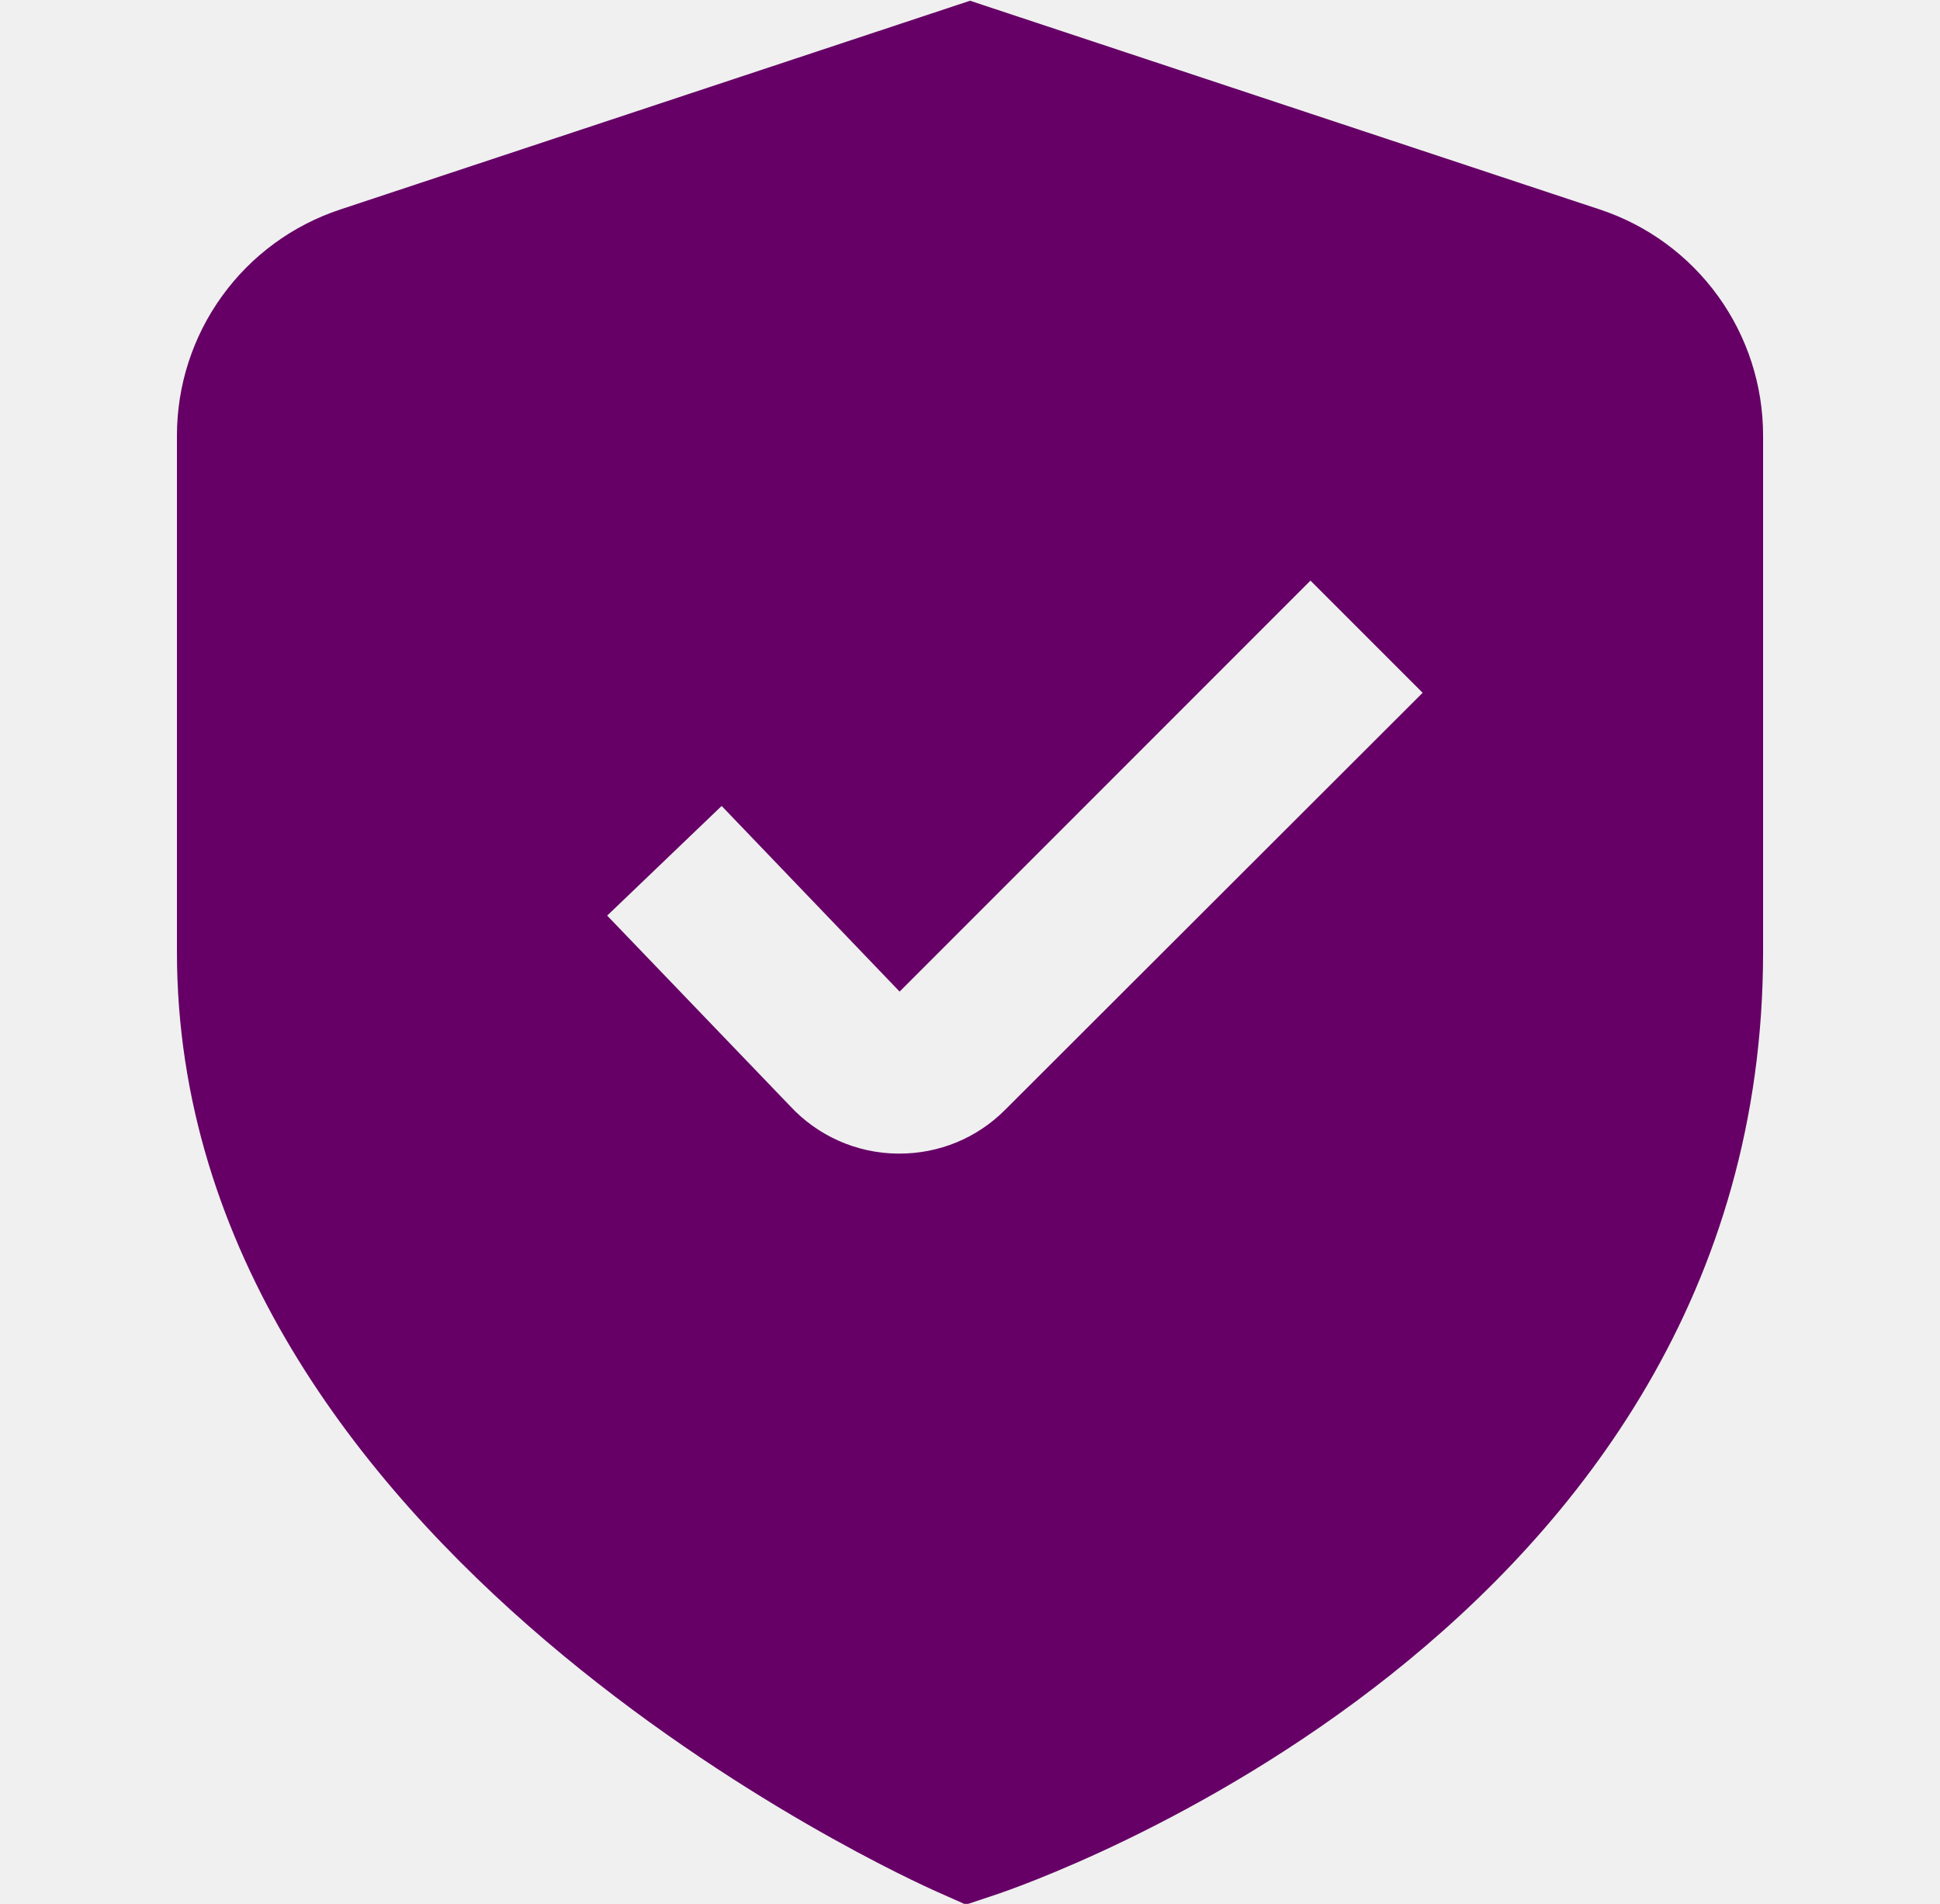
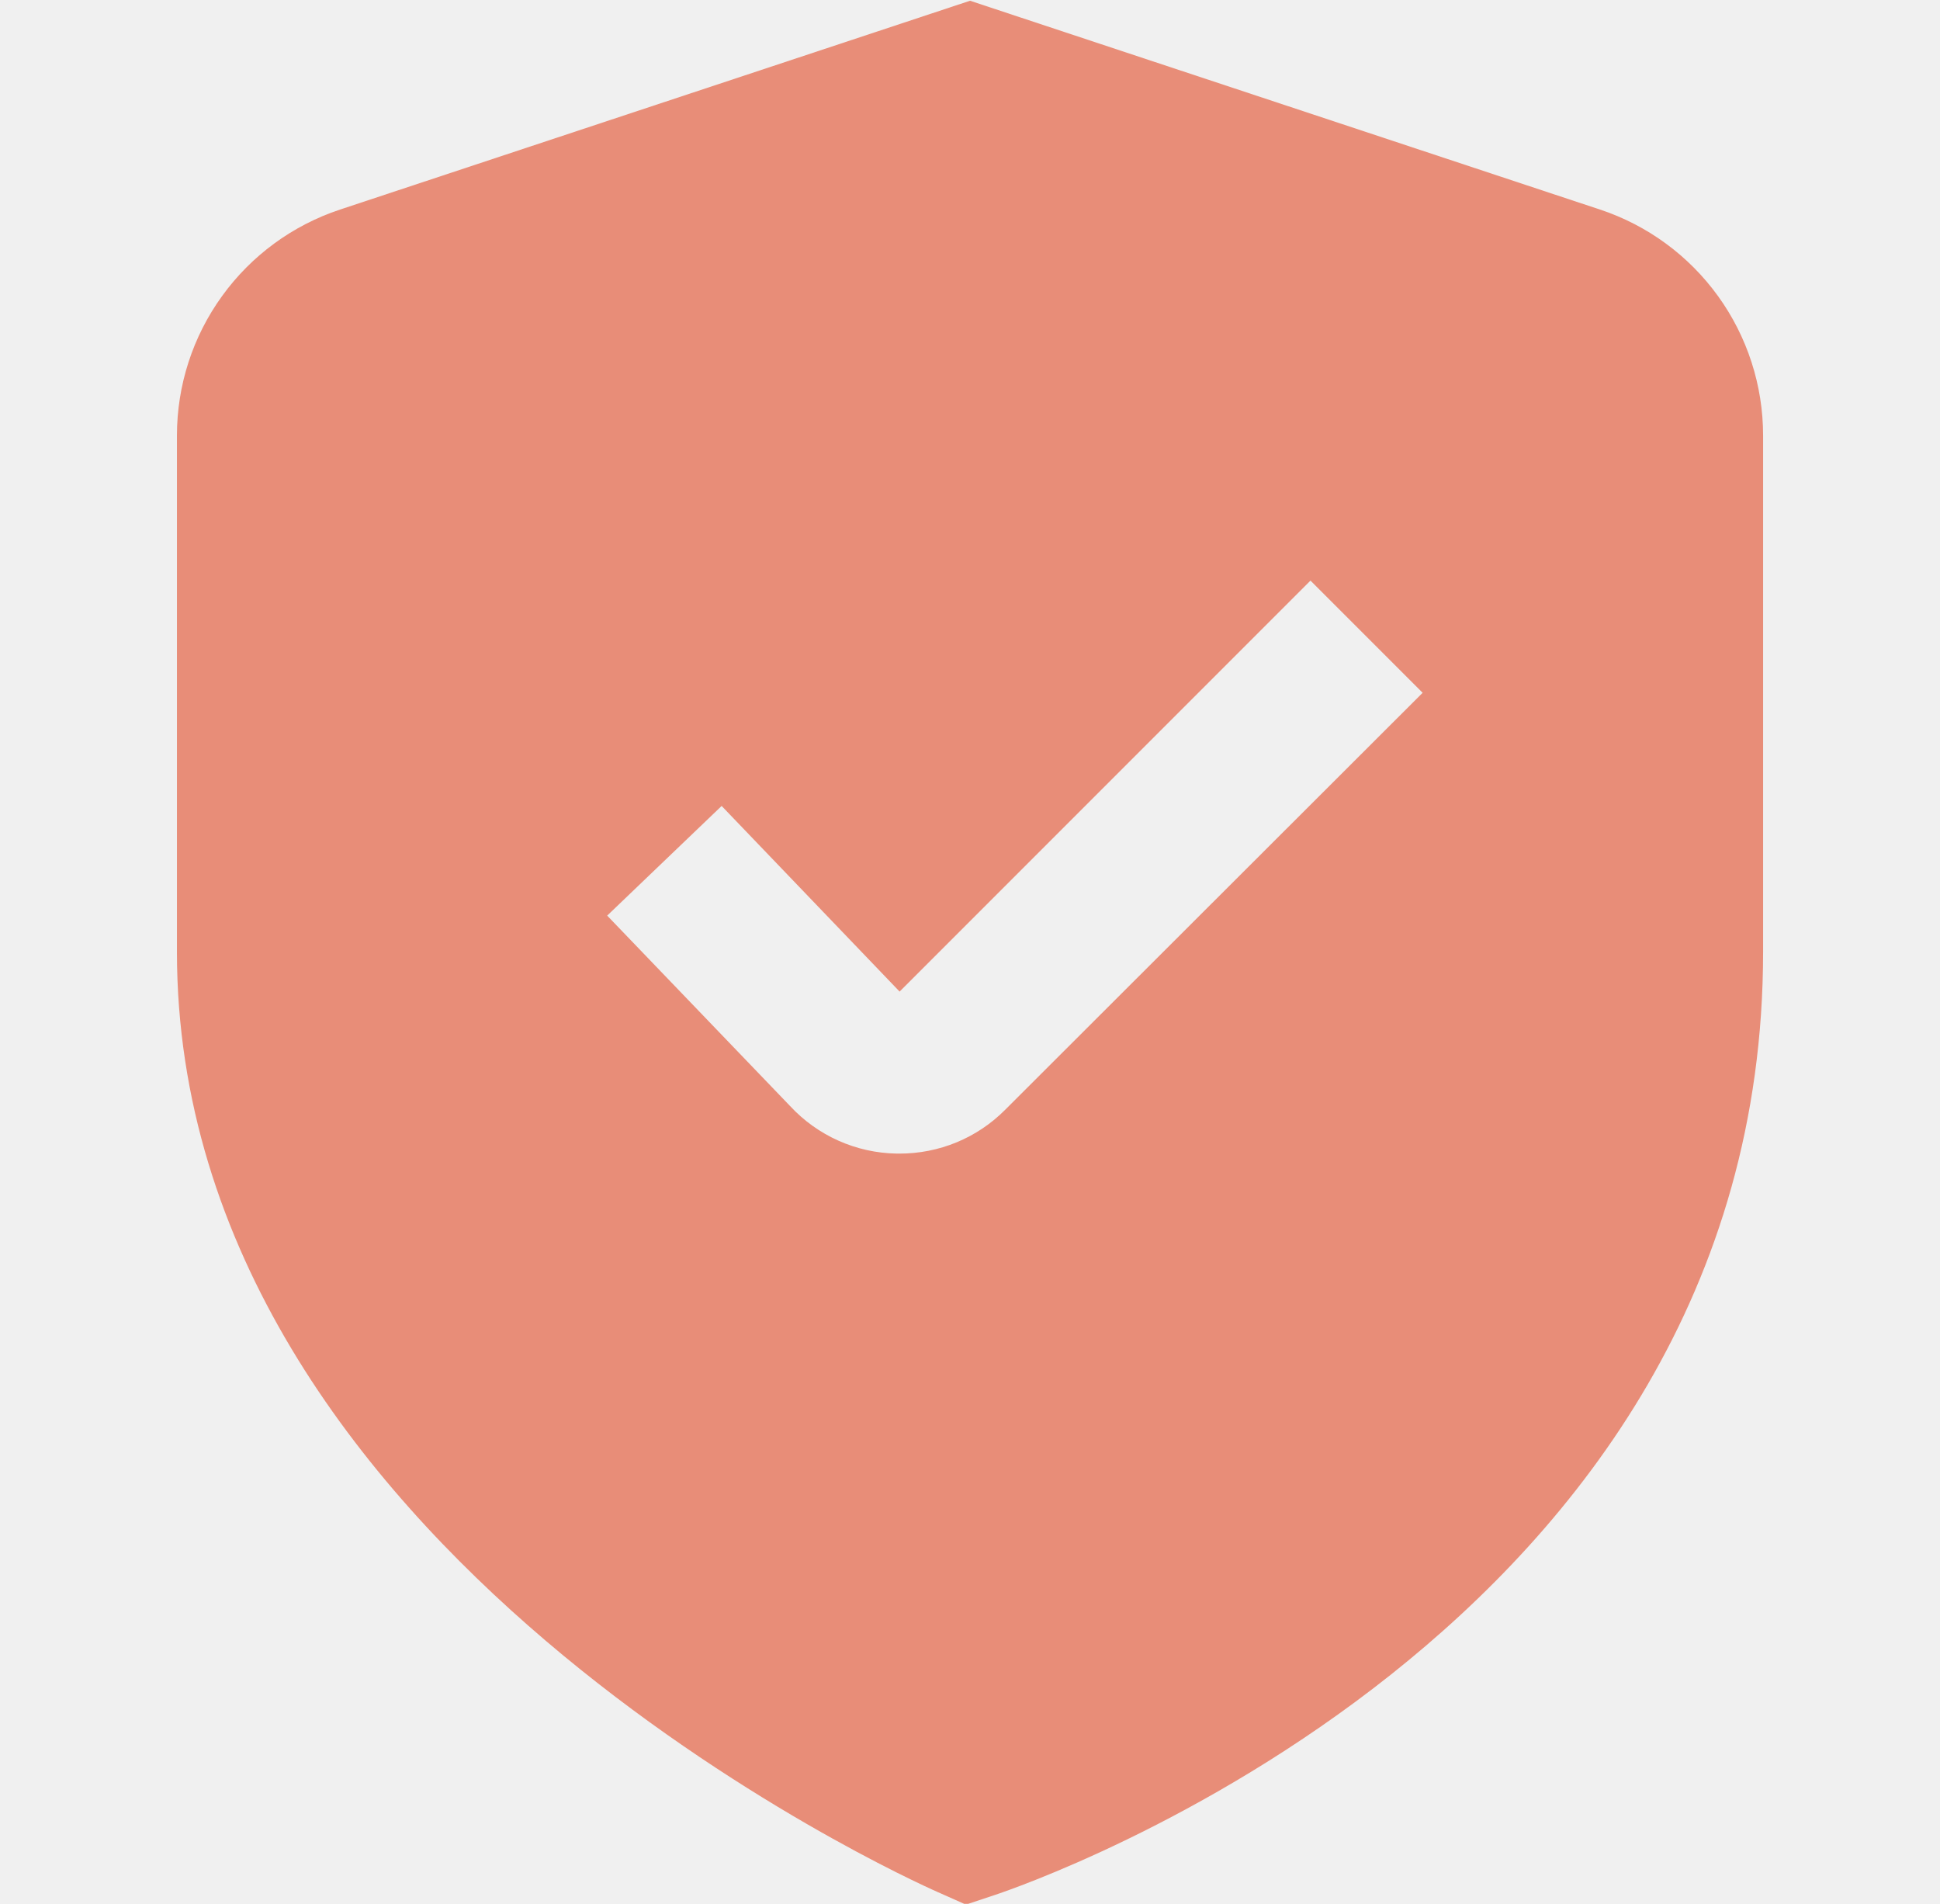
<svg xmlns="http://www.w3.org/2000/svg" width="53" height="52" viewBox="0 0 53 52" fill="none">
  <g id="Component 1" clip-path="url(#clip0_311_437)">
-     <path id="Vector" d="M43.713 5.724L26.501 0.02L9.289 5.724C7.992 6.154 6.863 6.982 6.064 8.09C5.264 9.197 4.834 10.529 4.834 11.895V26C4.834 42.302 24.767 51.304 25.621 51.679L26.388 52.02L27.185 51.755C28.043 51.469 48.167 44.584 48.167 26V11.895C48.167 10.529 47.737 9.197 46.938 8.09C46.138 6.982 45.01 6.154 43.713 5.724ZM27.463 30.309C27.084 30.691 26.633 30.993 26.137 31.199C25.64 31.404 25.108 31.509 24.57 31.508H24.499C23.95 31.499 23.409 31.38 22.908 31.156C22.407 30.933 21.957 30.61 21.584 30.208L16.588 25.008L19.715 22.013L24.577 27.083L35.802 15.858L38.866 18.922L27.463 30.309Z" fill="#660066" />
+     <path id="Vector" d="M43.713 5.724L26.501 0.02L9.289 5.724C7.992 6.154 6.863 6.982 6.064 8.09C5.264 9.197 4.834 10.529 4.834 11.895V26C4.834 42.302 24.767 51.304 25.621 51.679L26.388 52.02L27.185 51.755C28.043 51.469 48.167 44.584 48.167 26V11.895C48.167 10.529 47.737 9.197 46.938 8.09C46.138 6.982 45.01 6.154 43.713 5.724ZM27.463 30.309C27.084 30.691 26.633 30.993 26.137 31.199C25.64 31.404 25.108 31.509 24.57 31.508H24.499C23.95 31.499 23.409 31.38 22.908 31.156C22.407 30.933 21.957 30.61 21.584 30.208L16.588 25.008L19.715 22.013L24.577 27.083L35.802 15.858L38.866 18.922L27.463 30.309Z" fill="#e88d78" />
  </g>
  <defs>
    <clipPath id="clip0_311_437">
      <rect width="52" height="52" fill="white" transform="translate(0.5)" />
    </clipPath>
  </defs>
</svg>
